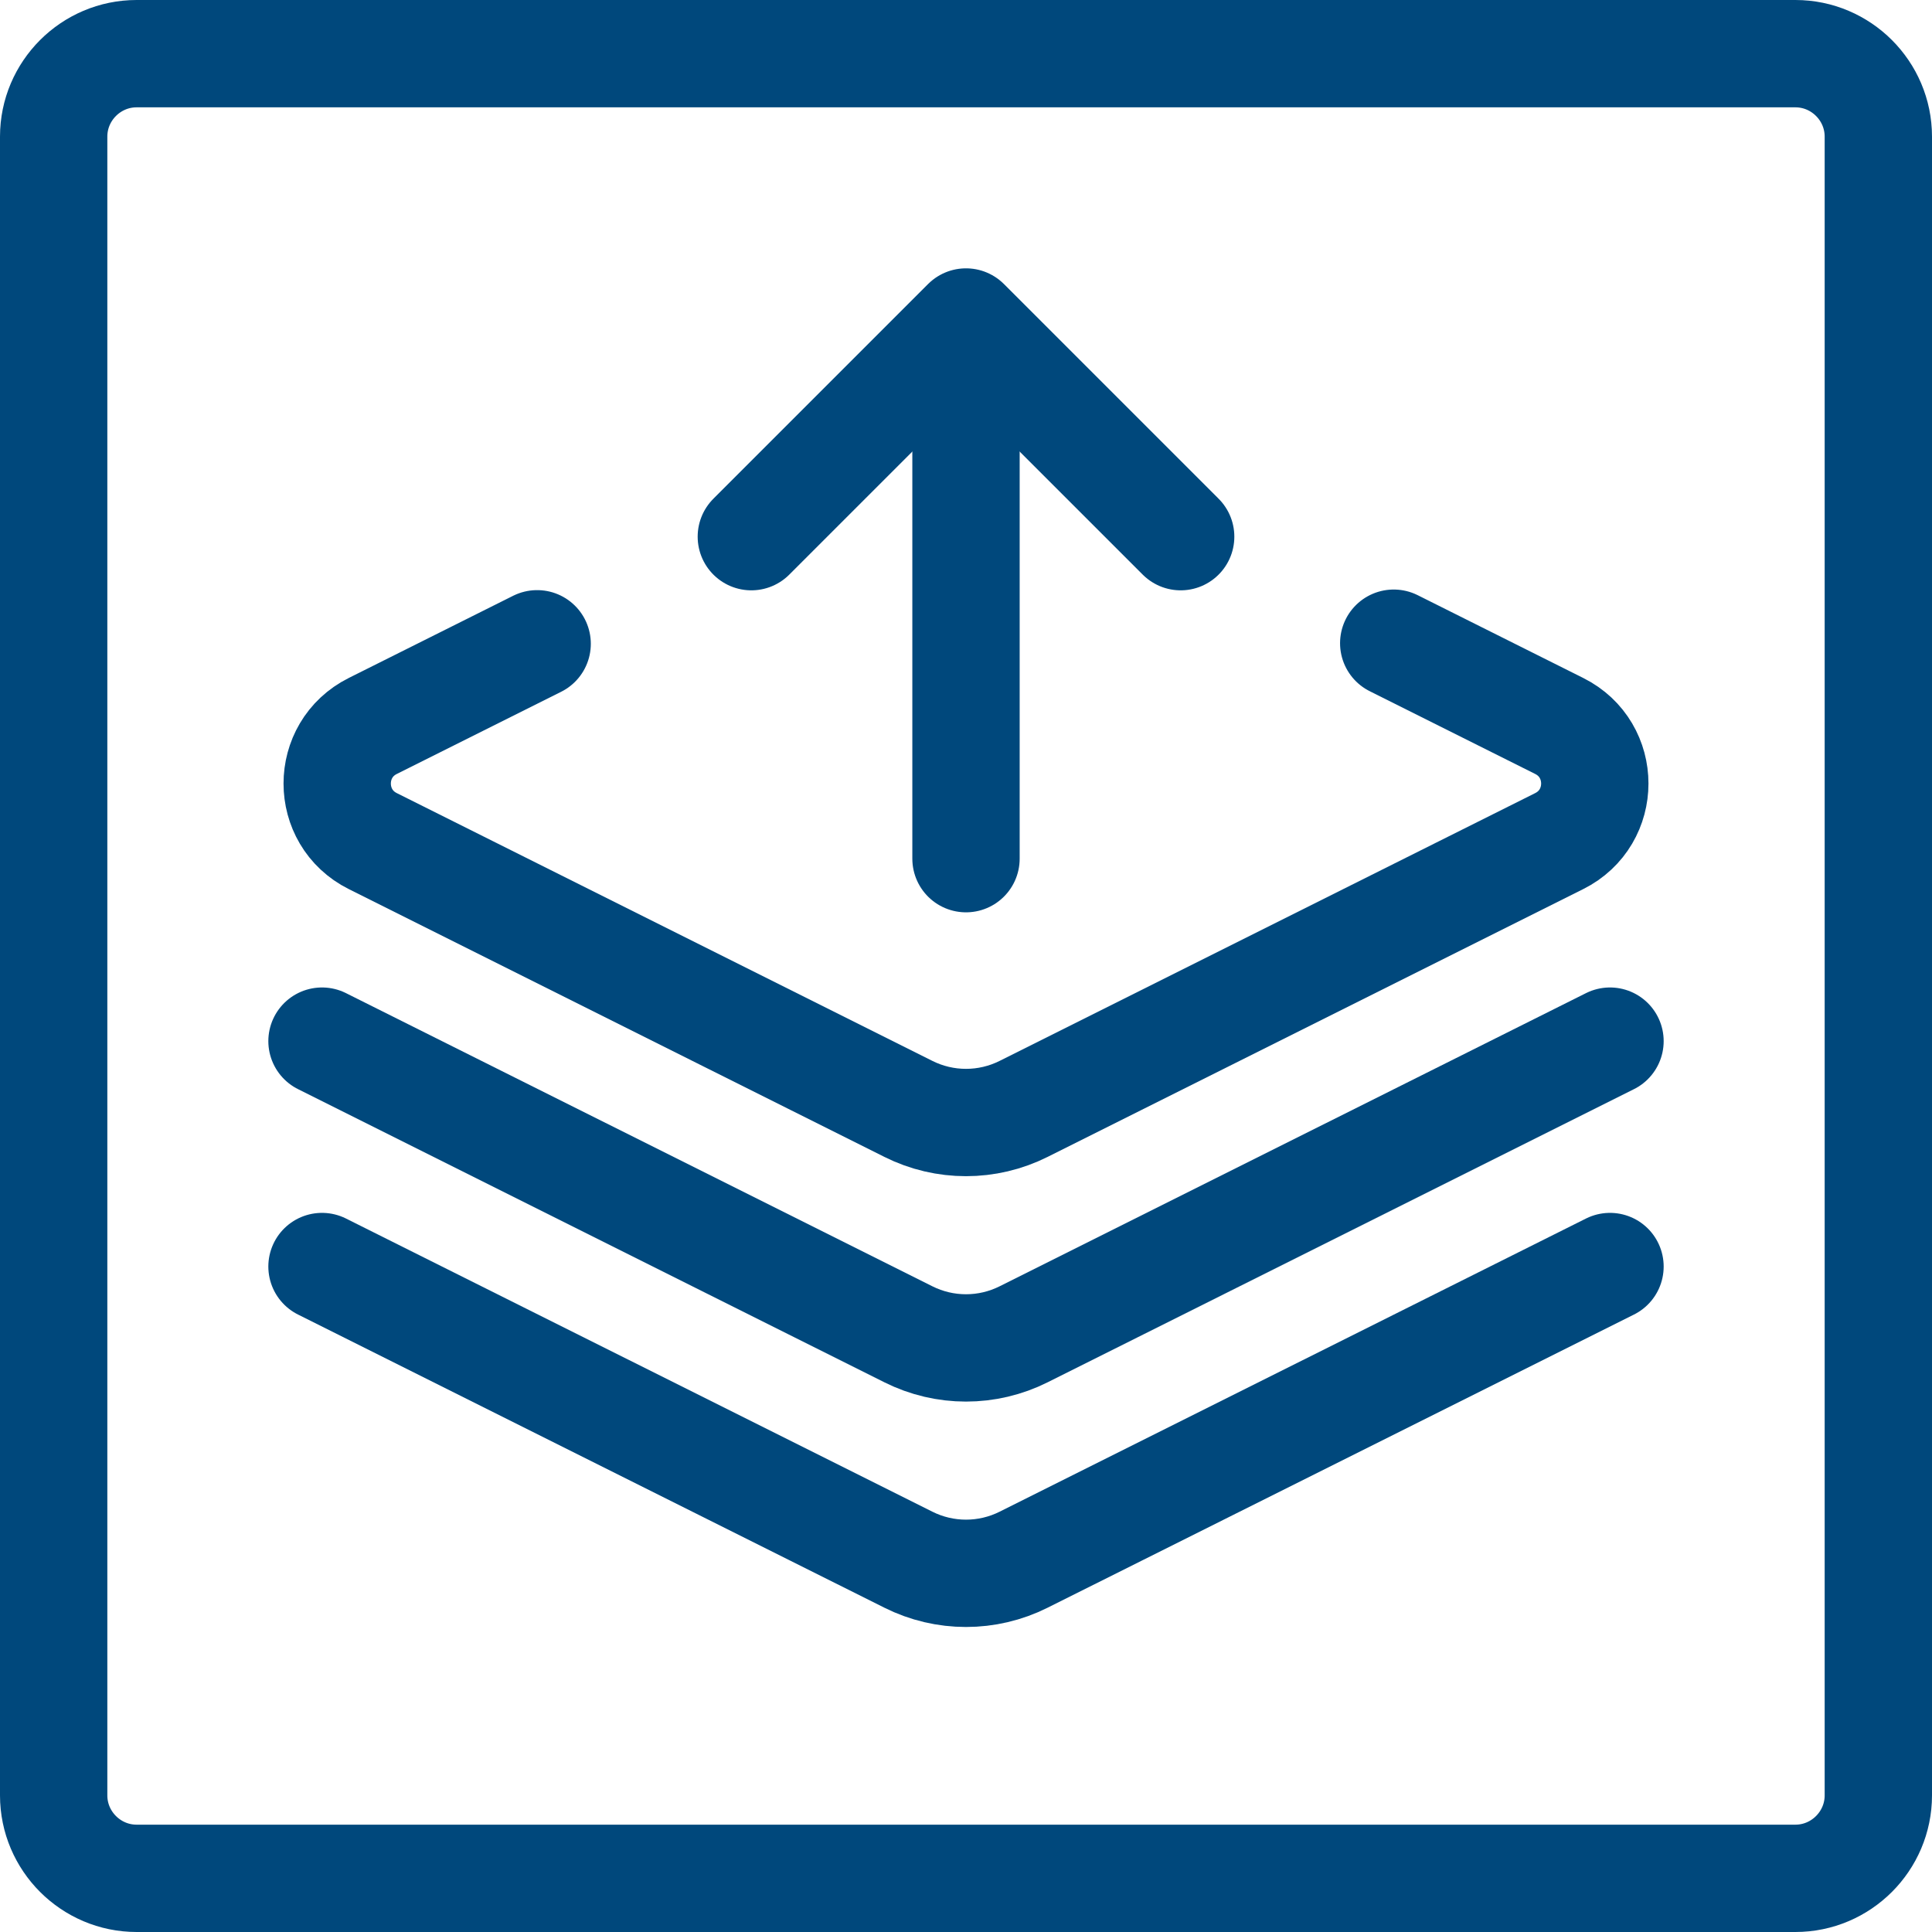
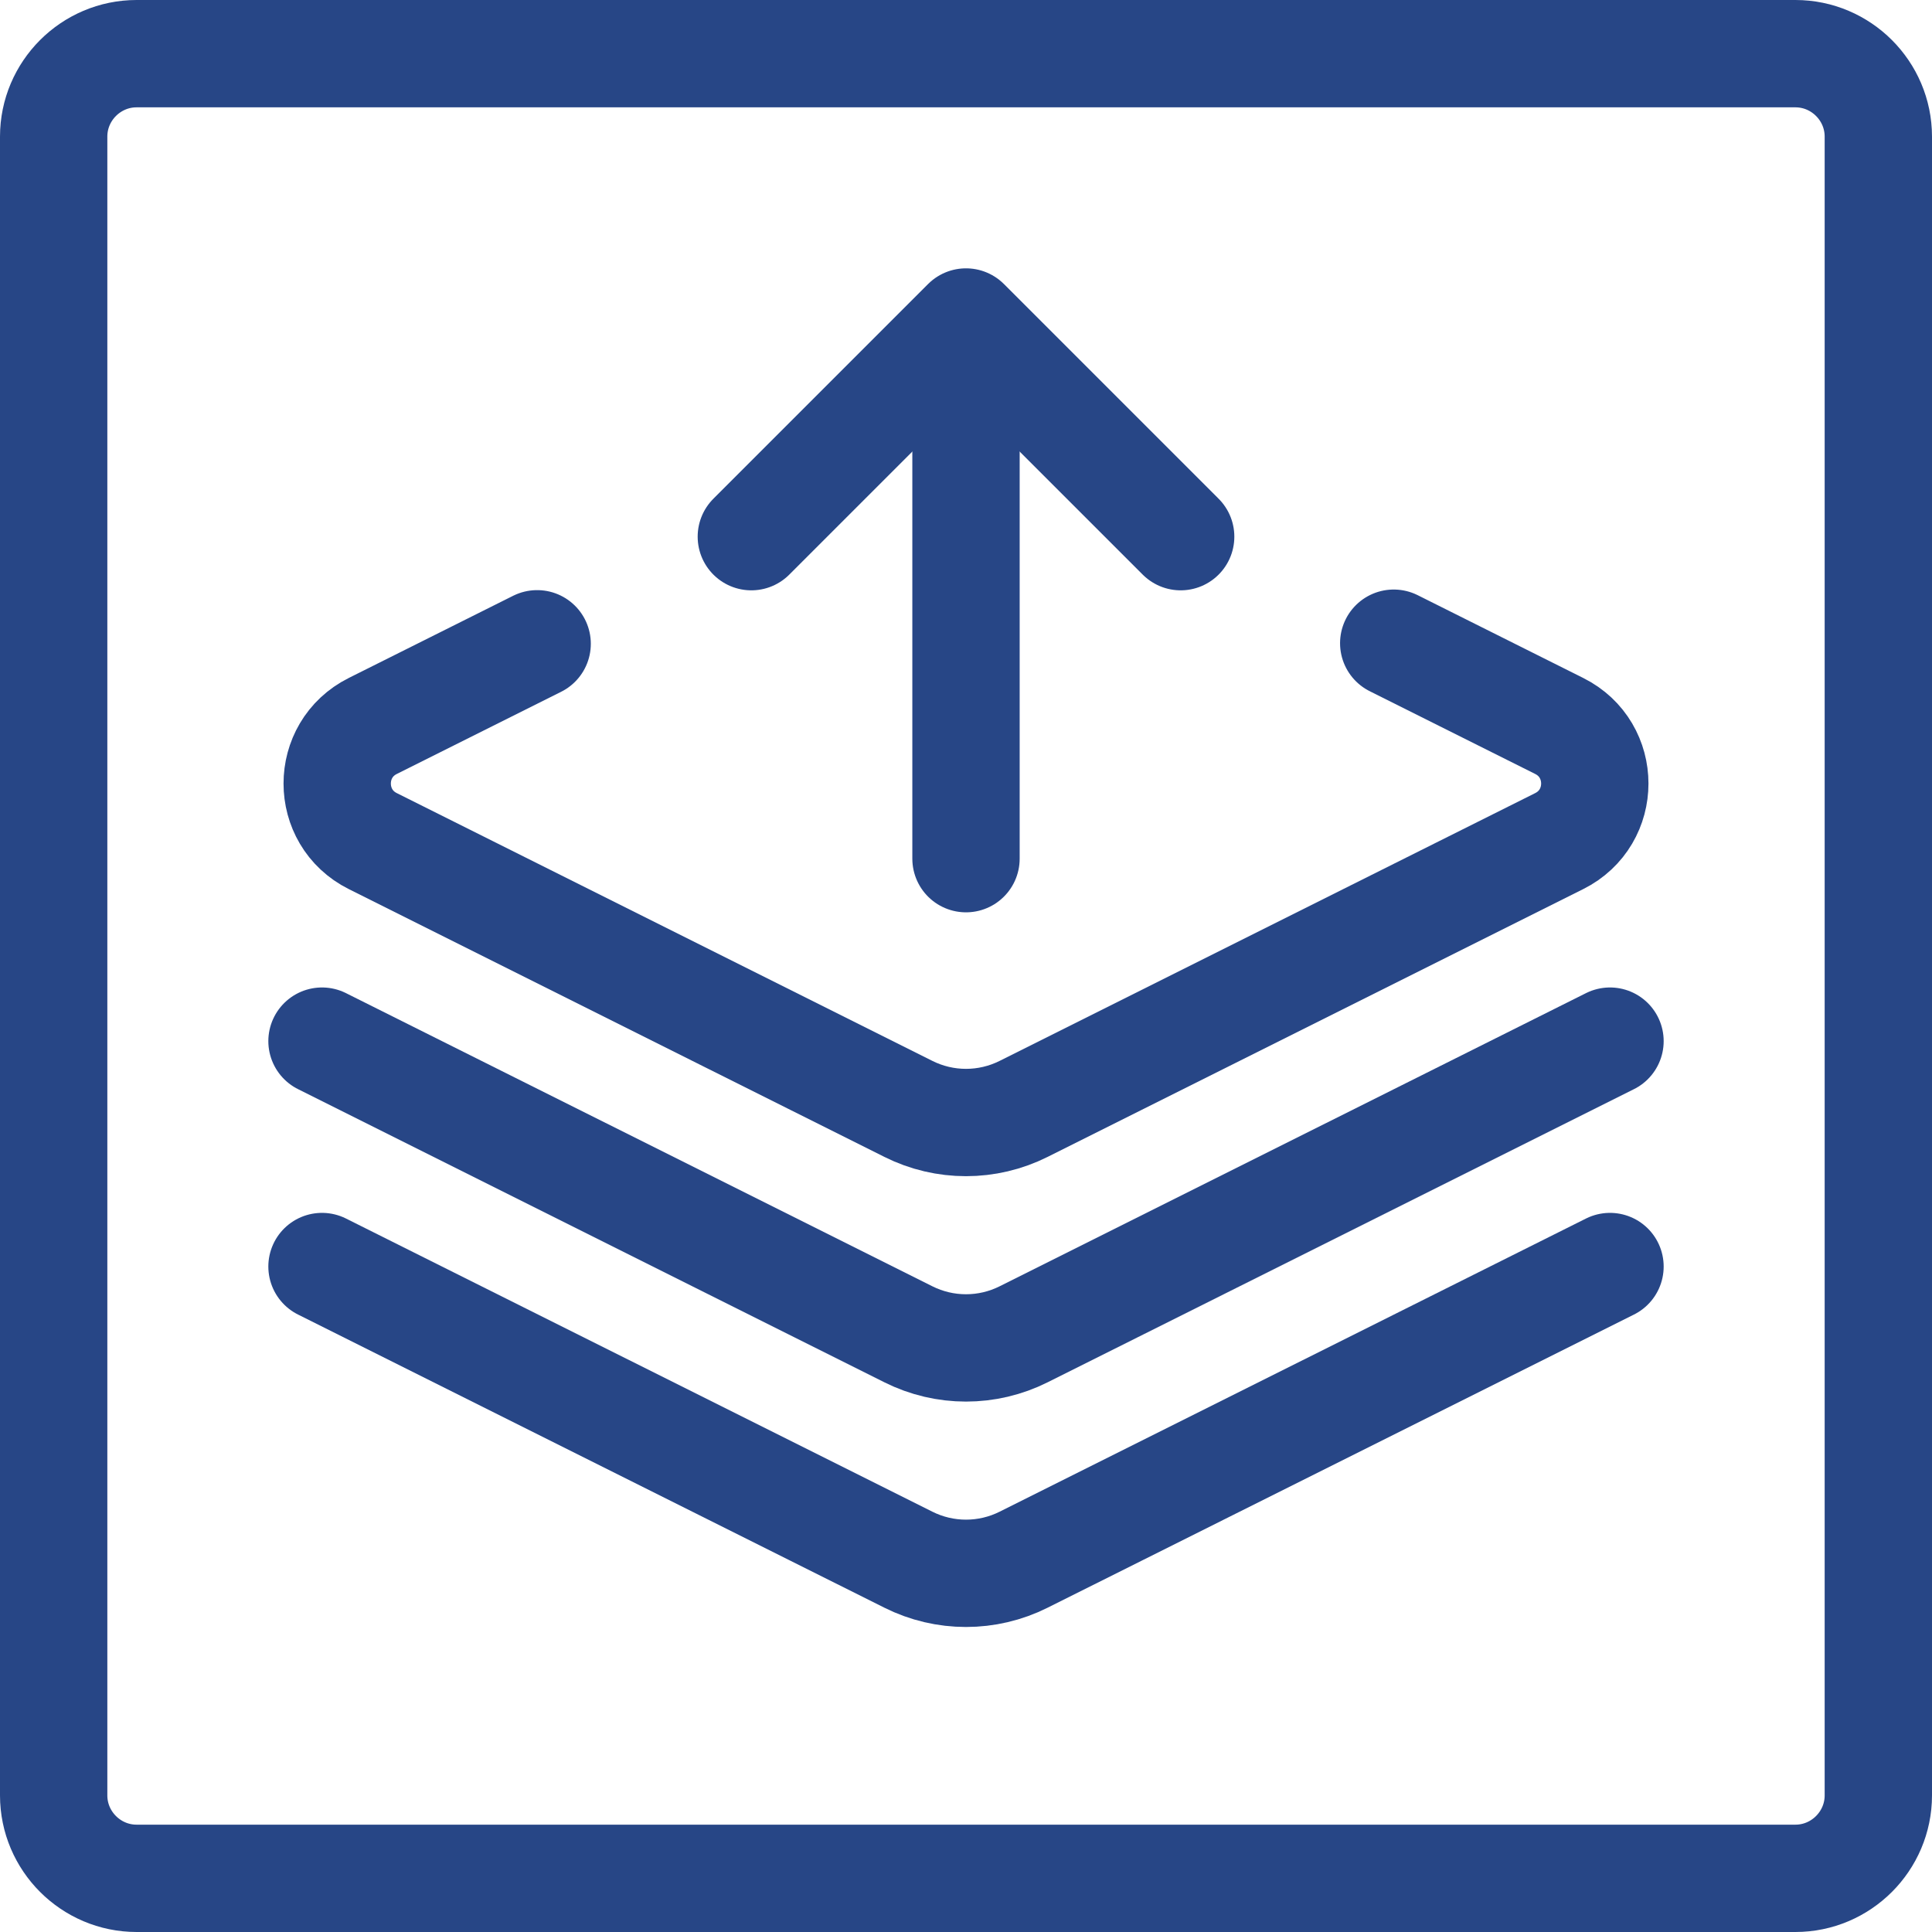
<svg xmlns="http://www.w3.org/2000/svg" width="36px" height="36px" viewBox="0 0 36 36" version="1.1">
  <defs />
  <g id="Icons" stroke="none" stroke-width="1" fill="none" fill-rule="evenodd">
-     <g id="icon/activity/object-data-output" stroke="#00487c" stroke-width="2">
+     <g id="icon/activity/object-data-output" stroke="#274686" stroke-width="2">
      <path d="M33.455,35 L2.545,35 C1.695,35 1,34.305 1,33.455 L1,2.545 C1,1.695 1.695,1 2.545,1 L33.455,1 C34.305,1 35,1.695 35,2.545 L35,33.455 C35,34.305 34.305,35 33.455,35 Z" id="Shape" />
      <path d="M18,16 L18,7" id="Shape-Copy-2" stroke-linecap="round" stroke-linejoin="round" />
      <polyline id="Shape-Copy" stroke-linecap="round" stroke-linejoin="round" points="14 10 18 6 22 10" />
      <g id="image-video_files" transform="translate(6, 11)" stroke-linecap="round" stroke-linejoin="round">
        <path d="M4.009,0.996 C3.141,1.43 2.12,1.94 0.947,2.527 C0.062,2.969 0.062,4.231 0.947,4.673 L10.927,9.663 C11.602,10.001 12.398,10.001 13.073,9.663 L23.053,4.673 C23.938,4.231 23.938,2.969 23.053,2.527 C21.869,1.934 20.841,1.42 19.97,0.985" id="Shape" />
        <path d="M0,8.4 L10.927,13.863 C11.602,14.201 12.398,14.201 13.073,13.863 L24,8.4" id="Shape" />
        <path d="M0,12.6 L10.927,18.063 C11.602,18.401 12.398,18.401 13.073,18.063 L24,12.6" id="Shape" />
      </g>
    </g>
  </g>
</svg>
